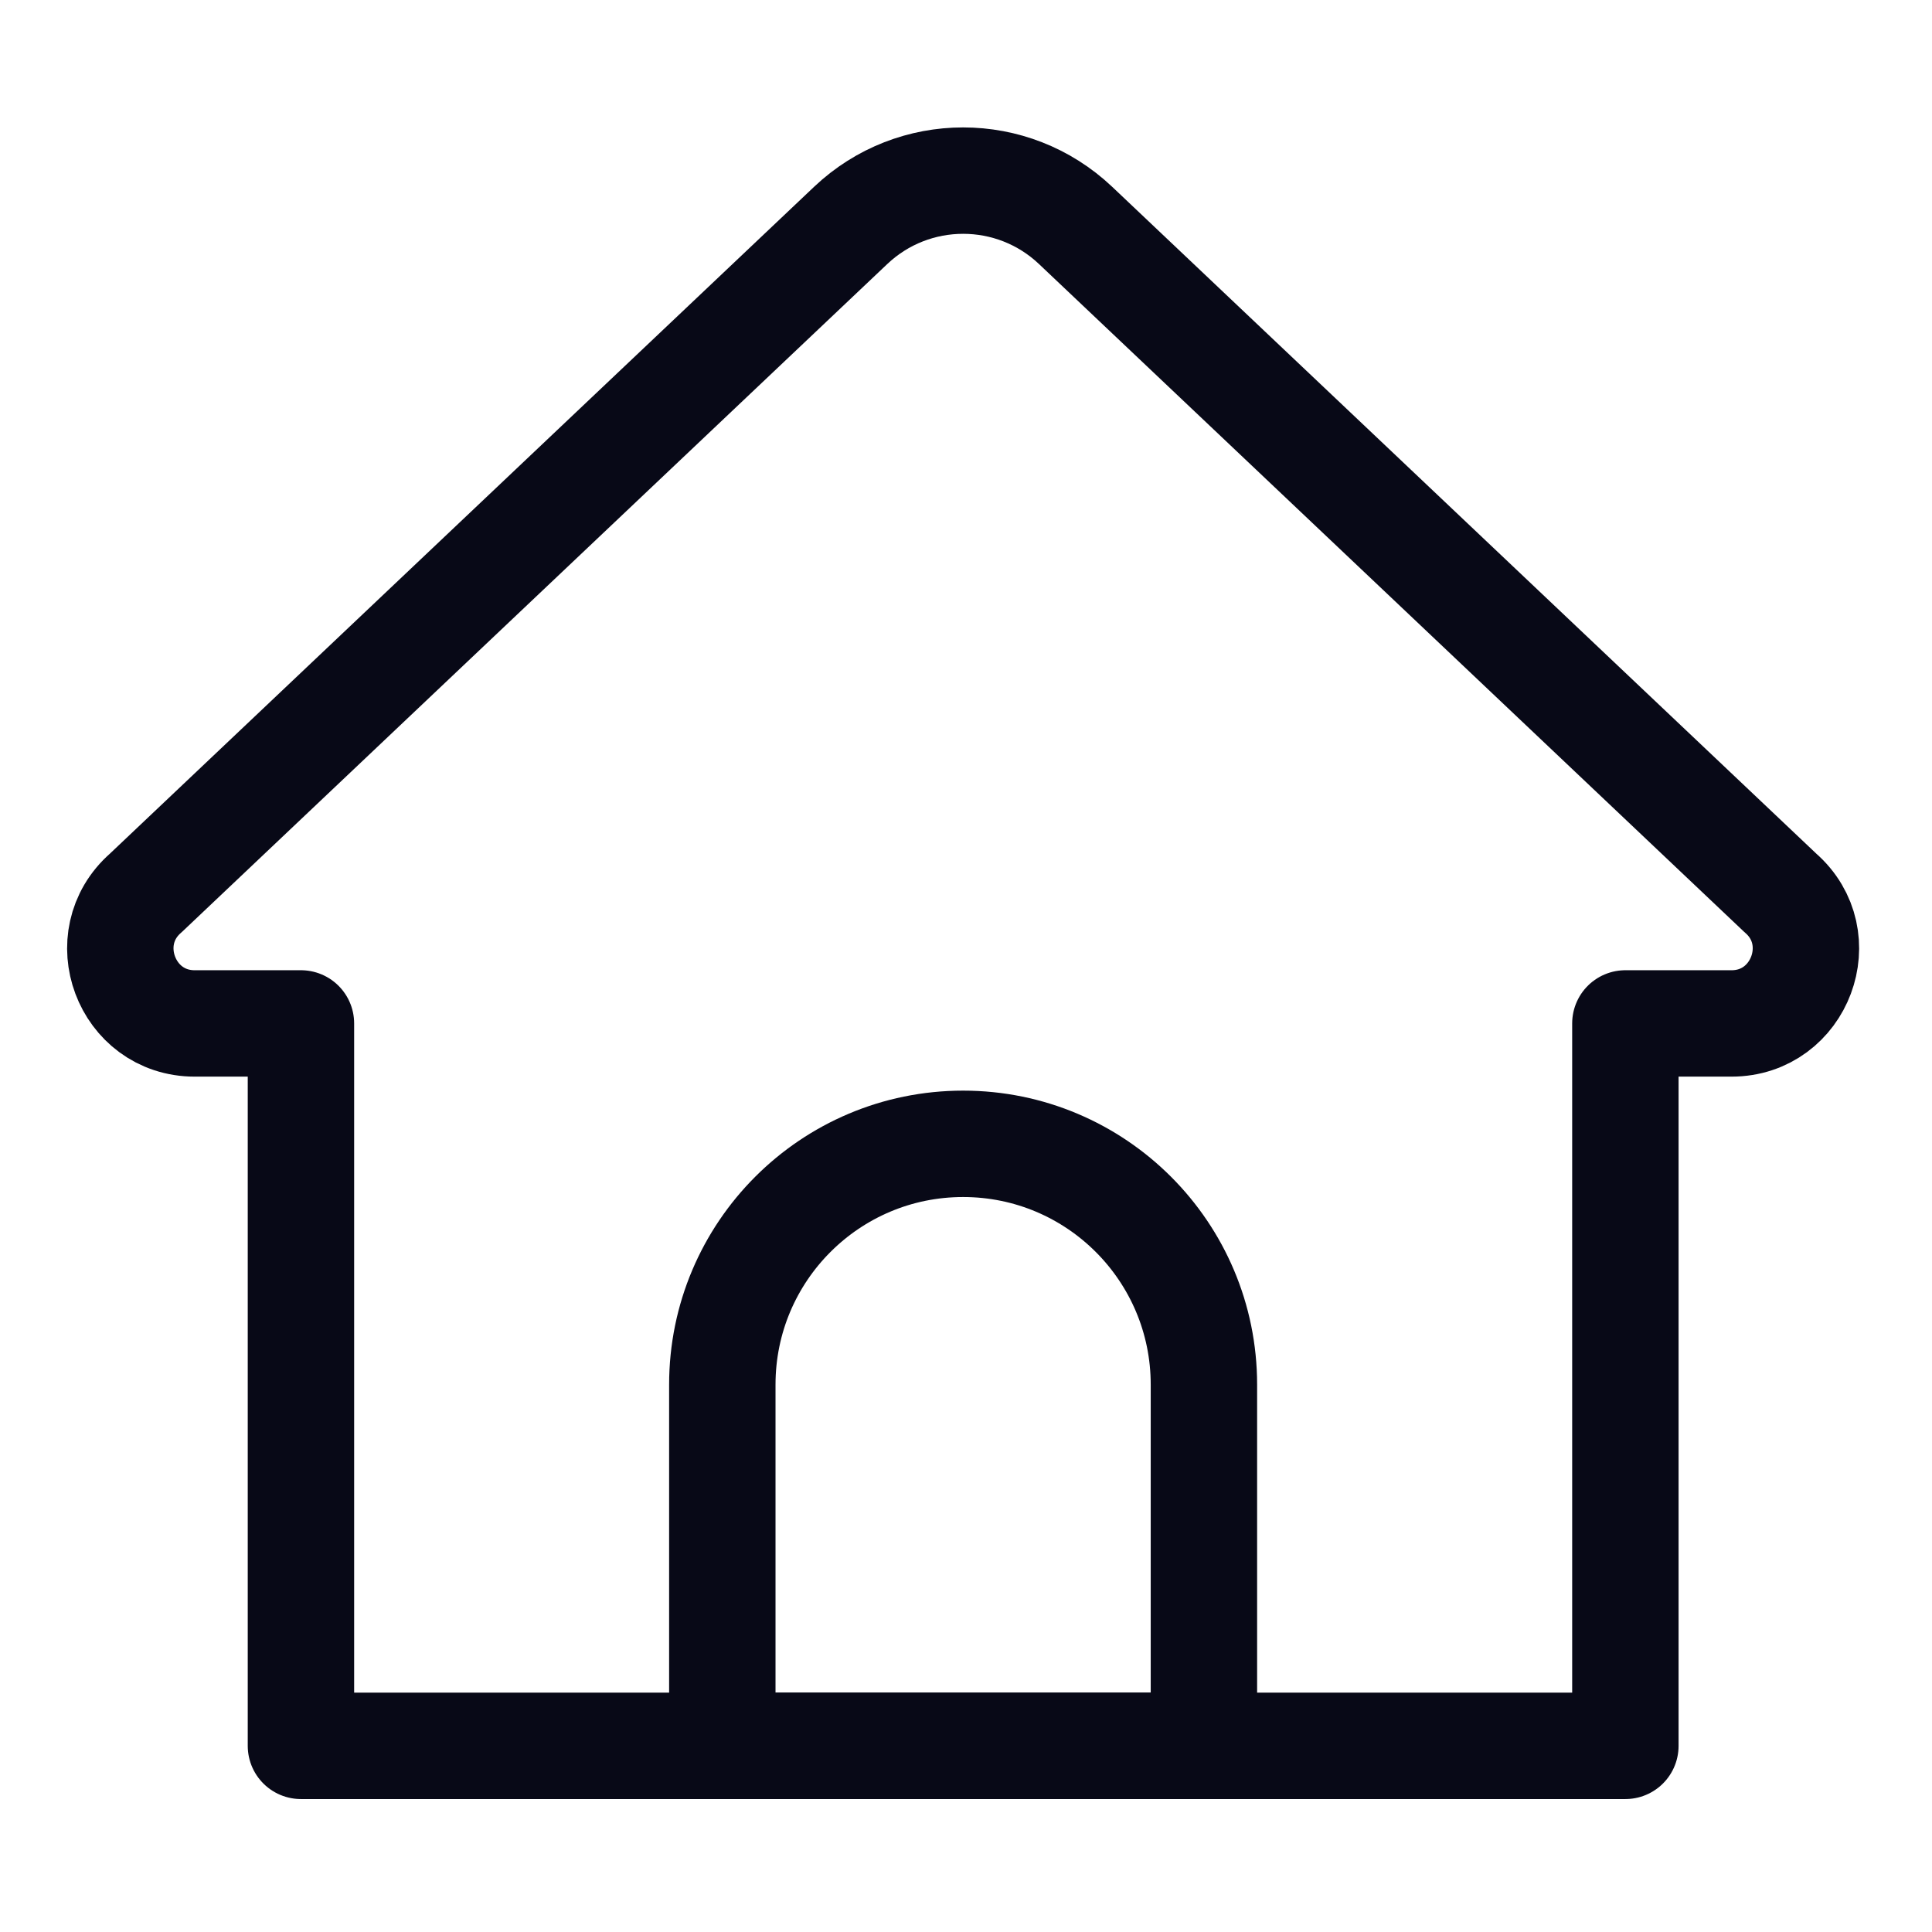
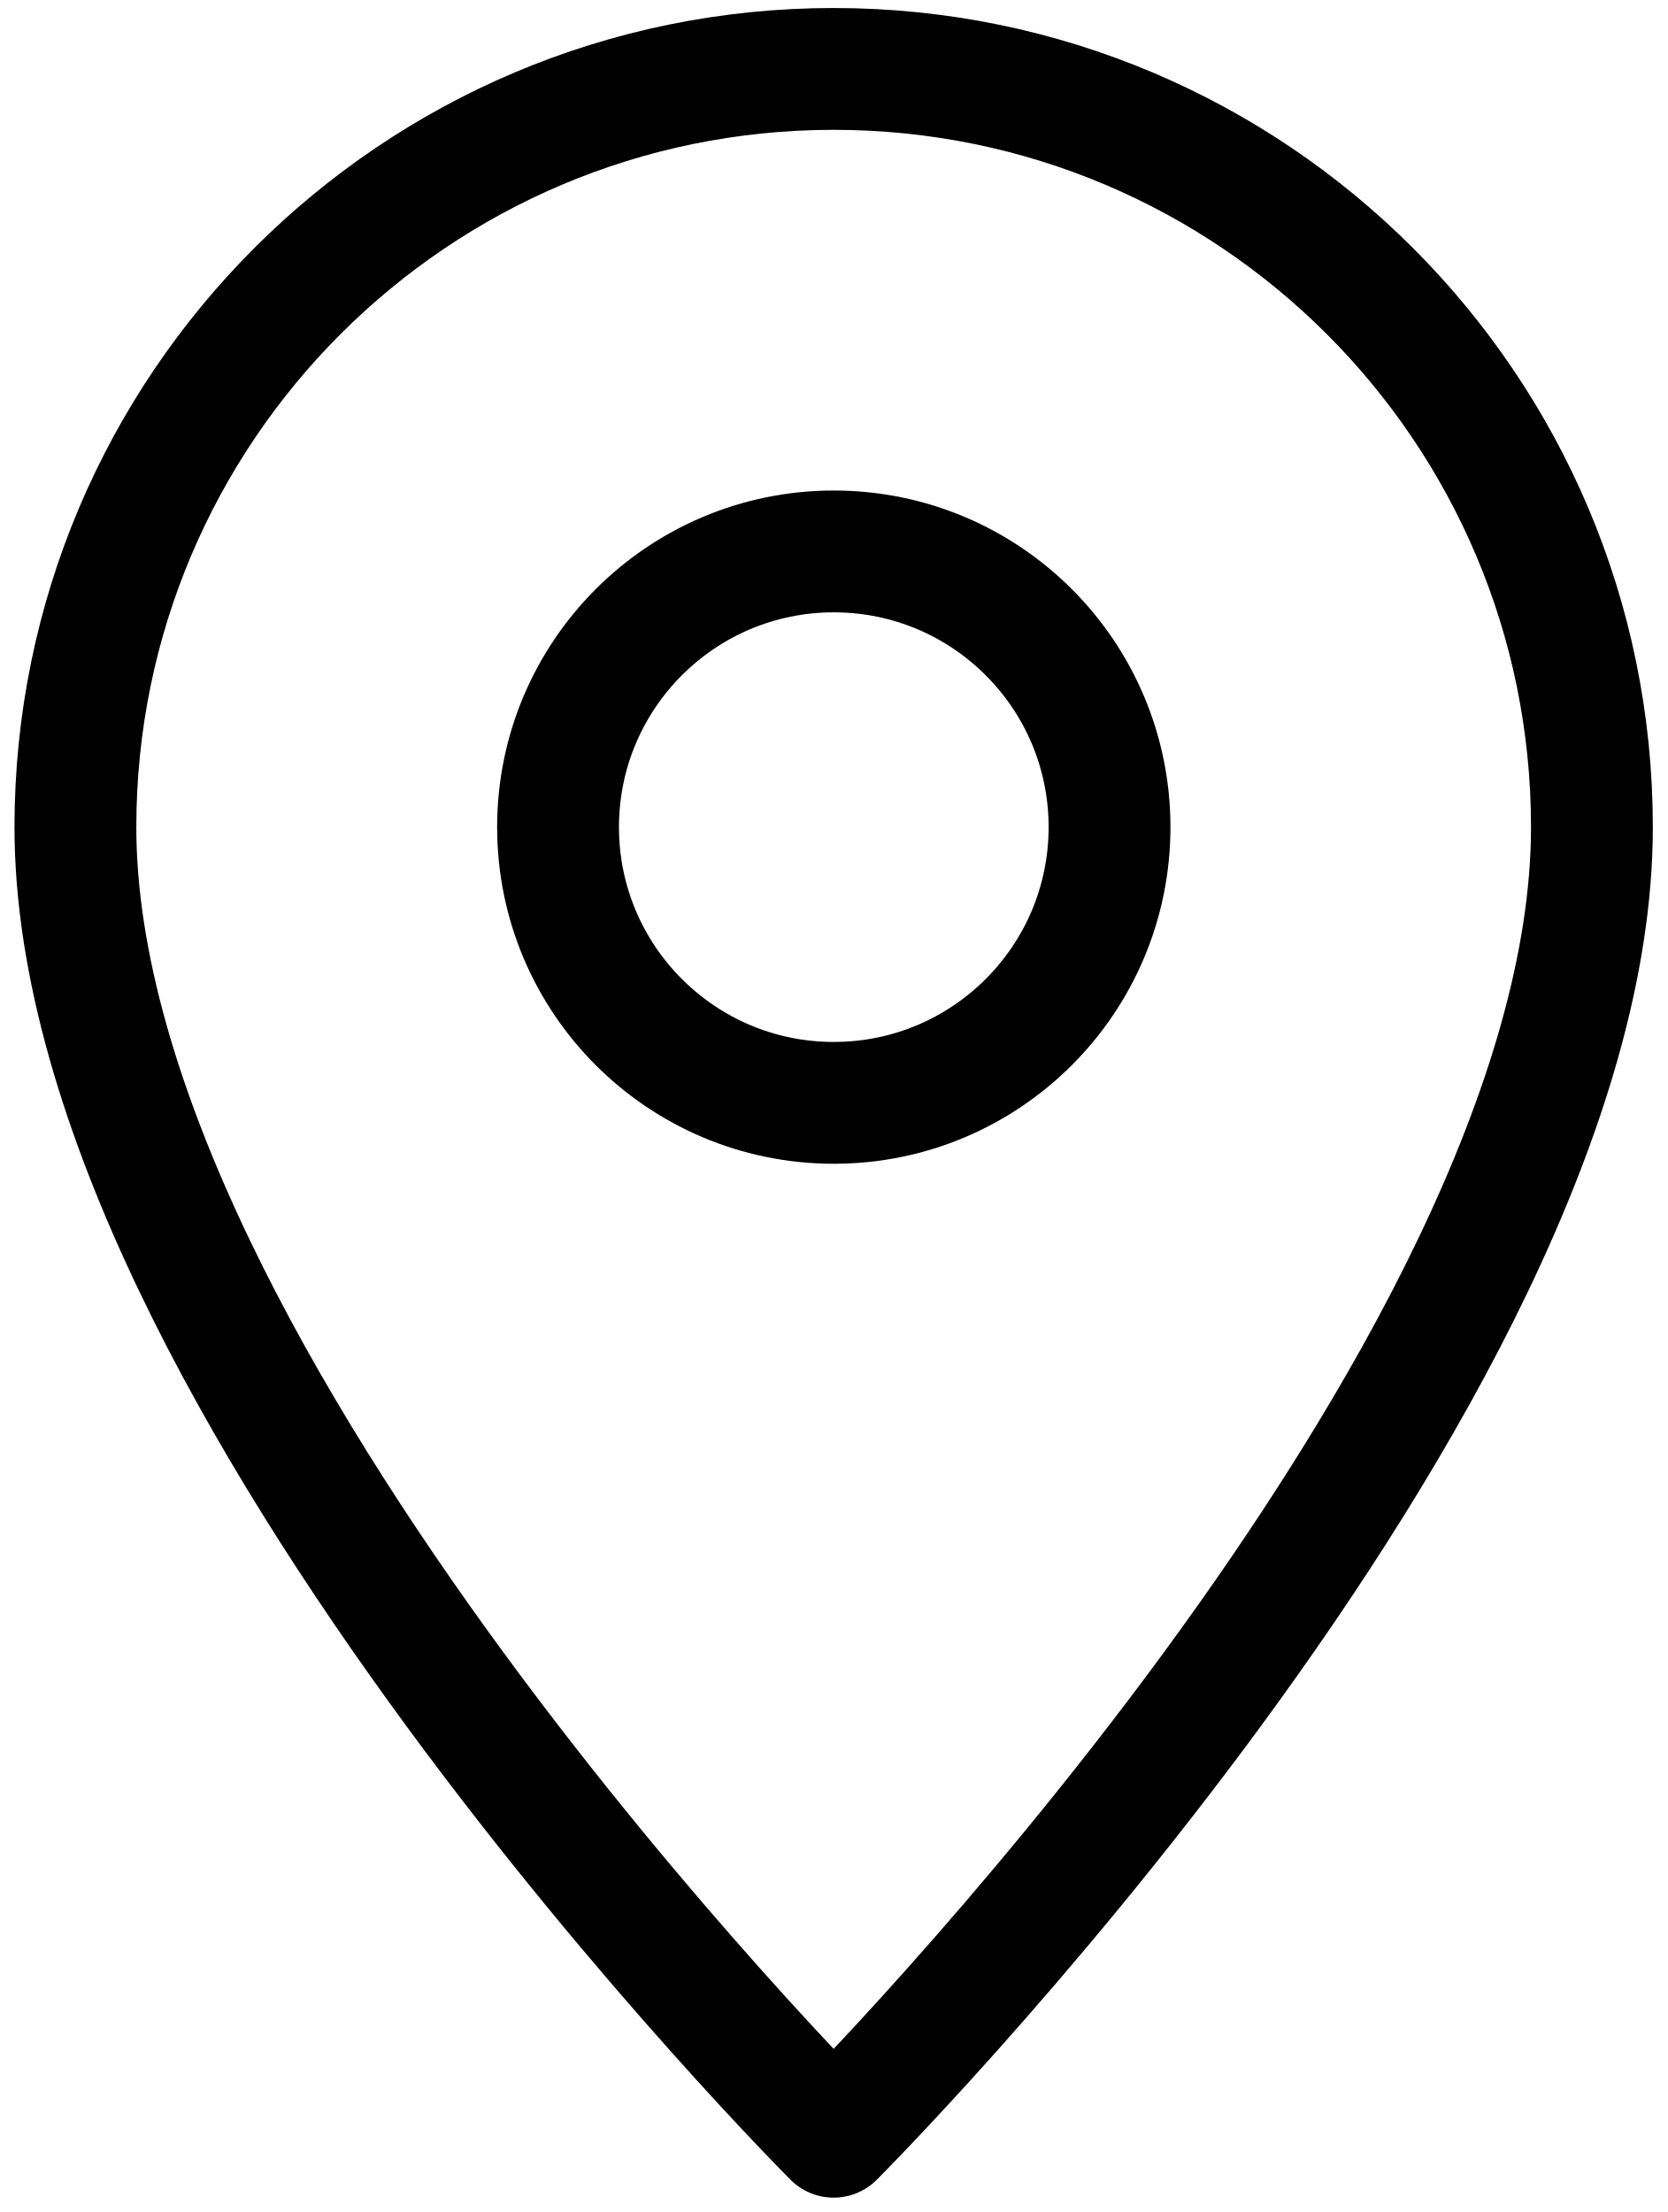
- <svg xmlns="http://www.w3.org/2000/svg" width="69" height="69" viewBox="0 0 69 69" fill="none">
-   <path d="M58.049 62.352H10.748V36.551H6.953C4.506 36.551 3.365 33.501 5.207 31.89L30.38 8.052C32.633 5.917 36.162 5.917 38.415 8.052L63.586 31.89C65.43 33.498 64.289 36.551 61.84 36.551H58.049V62.352Z" stroke="#080917" stroke-width="3.8" stroke-miterlimit="10" stroke-linecap="round" stroke-linejoin="round" />
-   <path d="M42.997 62.351H25.797V49.451C25.797 44.701 29.648 40.851 34.397 40.851C39.147 40.851 42.997 44.701 42.997 49.451V62.351Z" stroke="#080917" stroke-width="3.8" stroke-miterlimit="10" stroke-linecap="round" stroke-linejoin="round" />
+ <svg xmlns="http://www.w3.org/2000/svg" width="52" height="69" viewBox="0 0 52 69" fill="none">
+   <path d="M49.653 25.801C49.653 12.739 39.064 2.15 26.002 2.15C12.941 2.15 2.352 12.739 2.352 25.801C2.352 43.001 26.002 66.652 26.002 66.652C26.002 66.652 49.653 43.001 49.653 25.801Z" stroke="black" stroke-width="3.8" stroke-miterlimit="10" stroke-linejoin="round" />
+   <path d="M26.006 34.402C30.756 34.402 34.607 30.551 34.607 25.801C34.607 21.052 30.756 17.201 26.006 17.201C21.257 17.201 17.406 21.052 17.406 25.801C17.406 30.551 21.257 34.402 26.006 34.402Z" stroke="black" stroke-width="3.8" stroke-miterlimit="10" stroke-linejoin="round" />
</svg>
